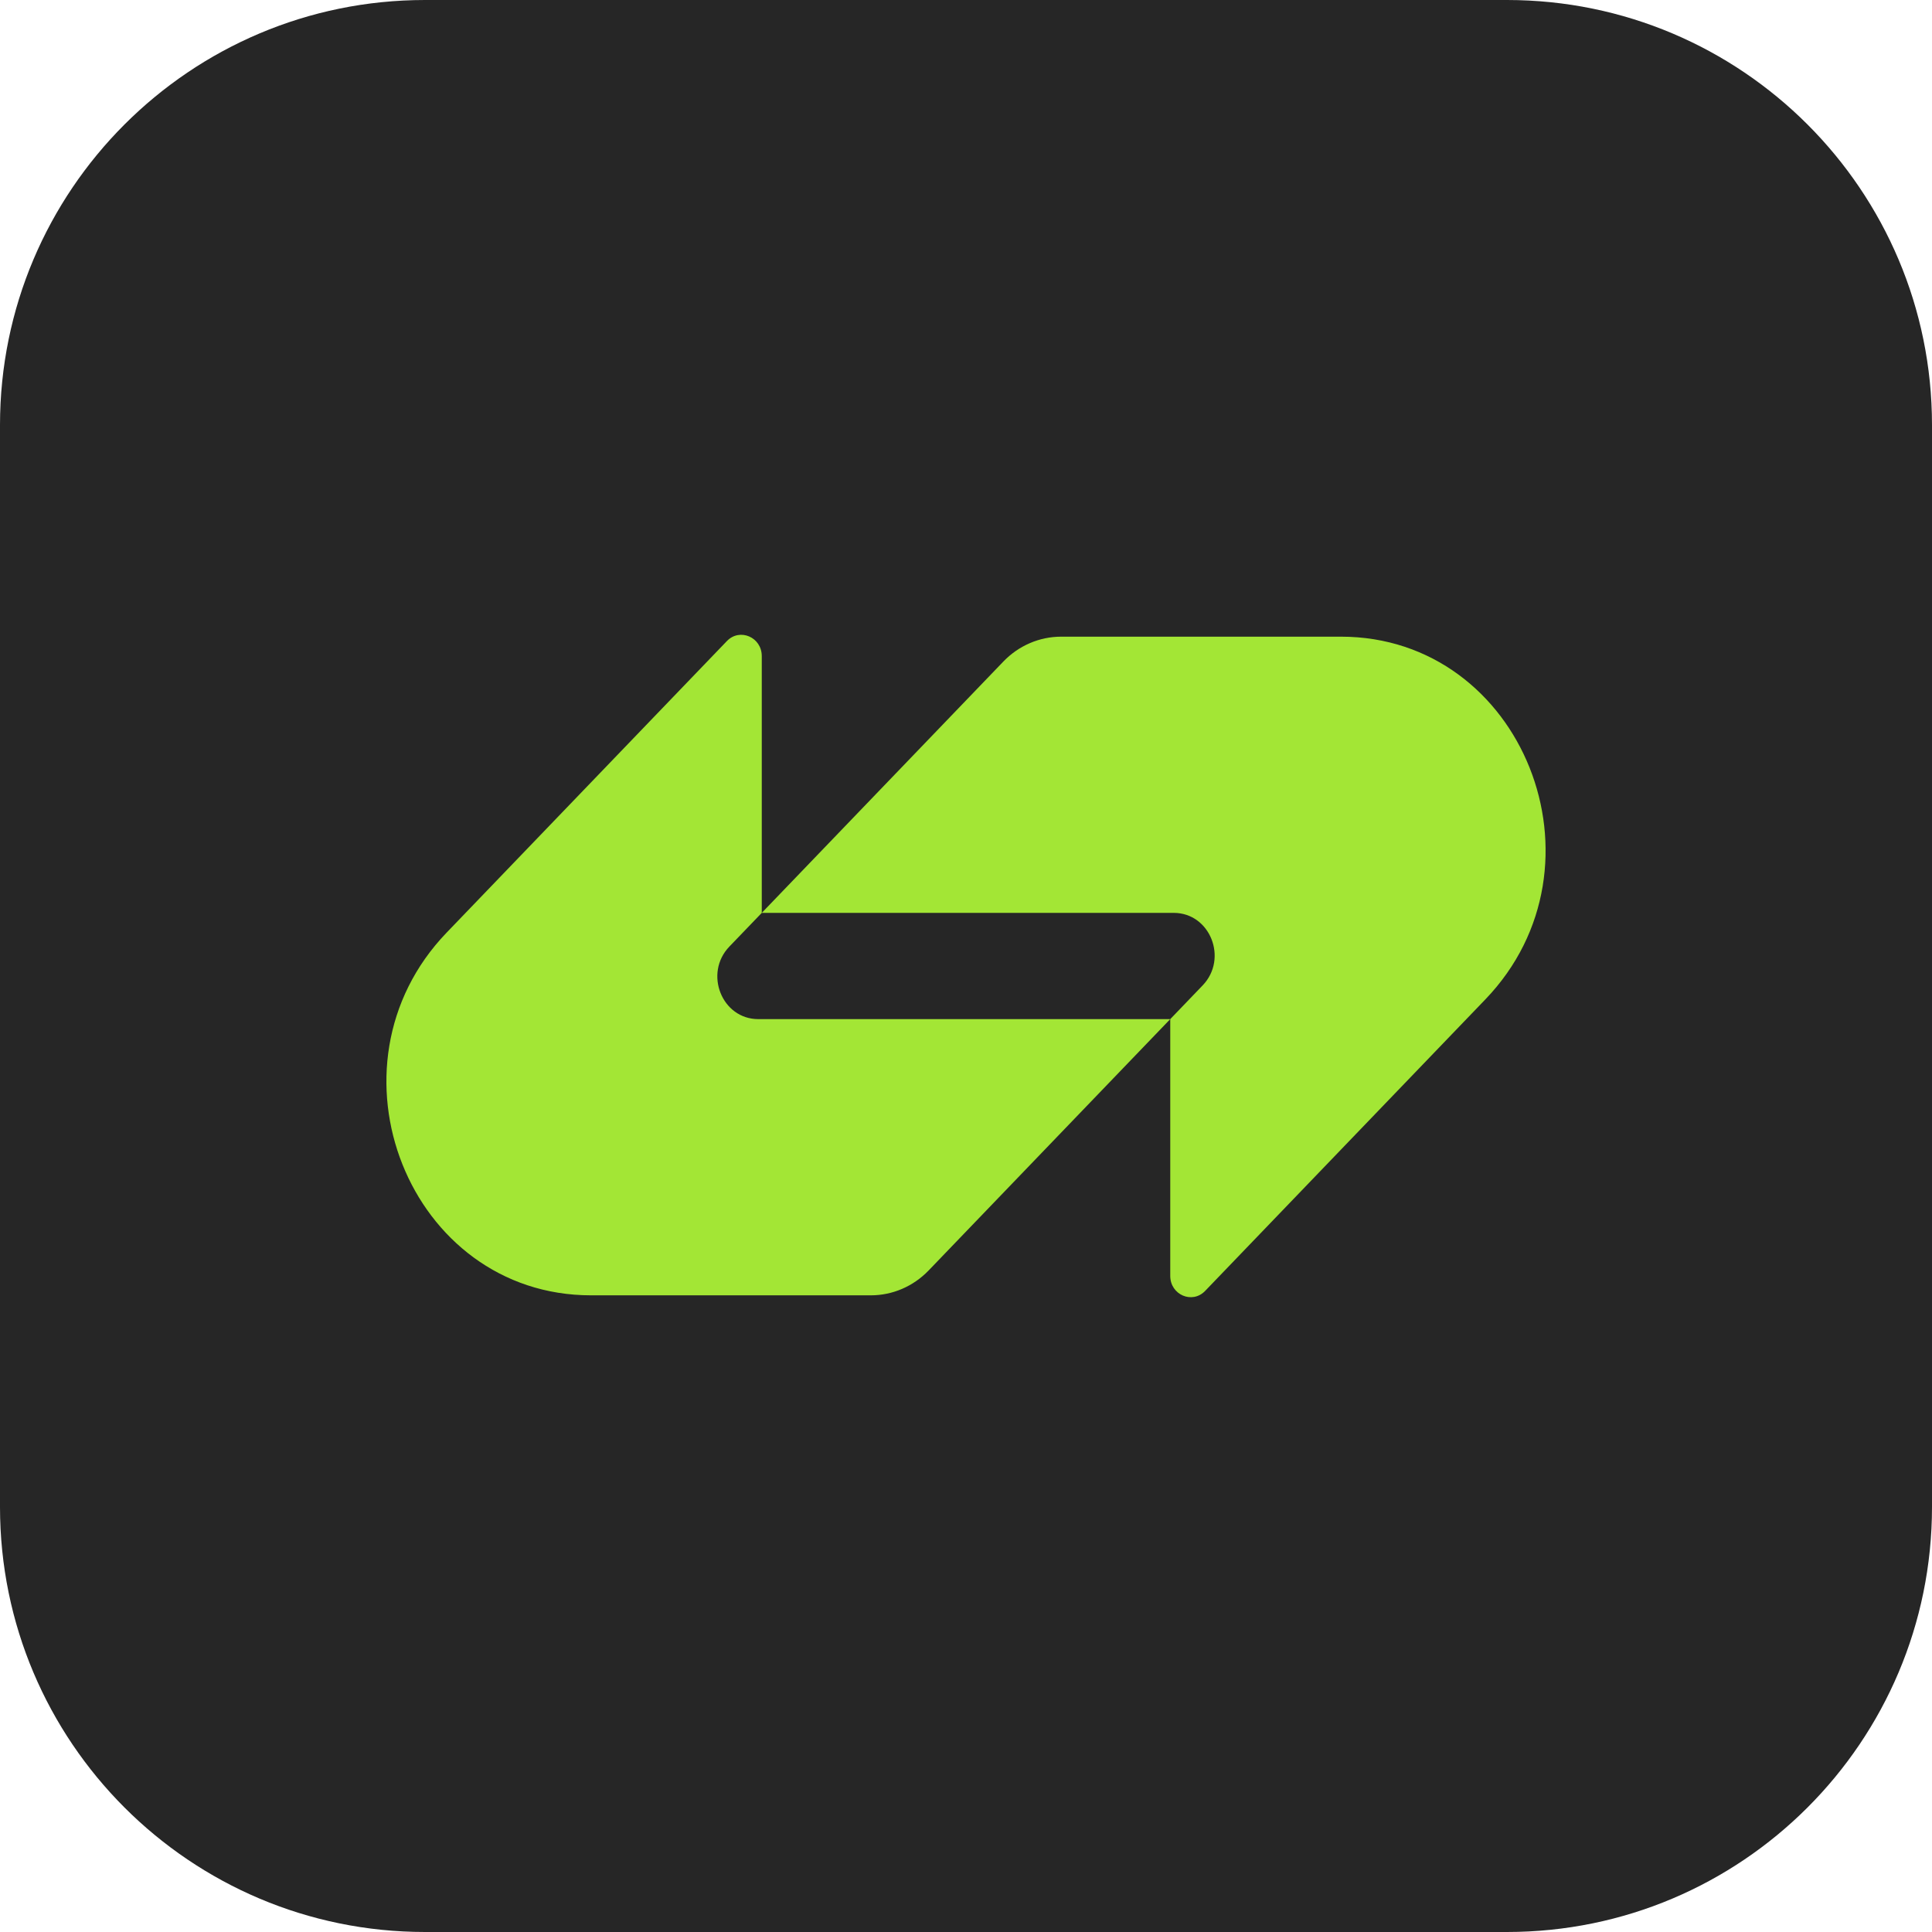
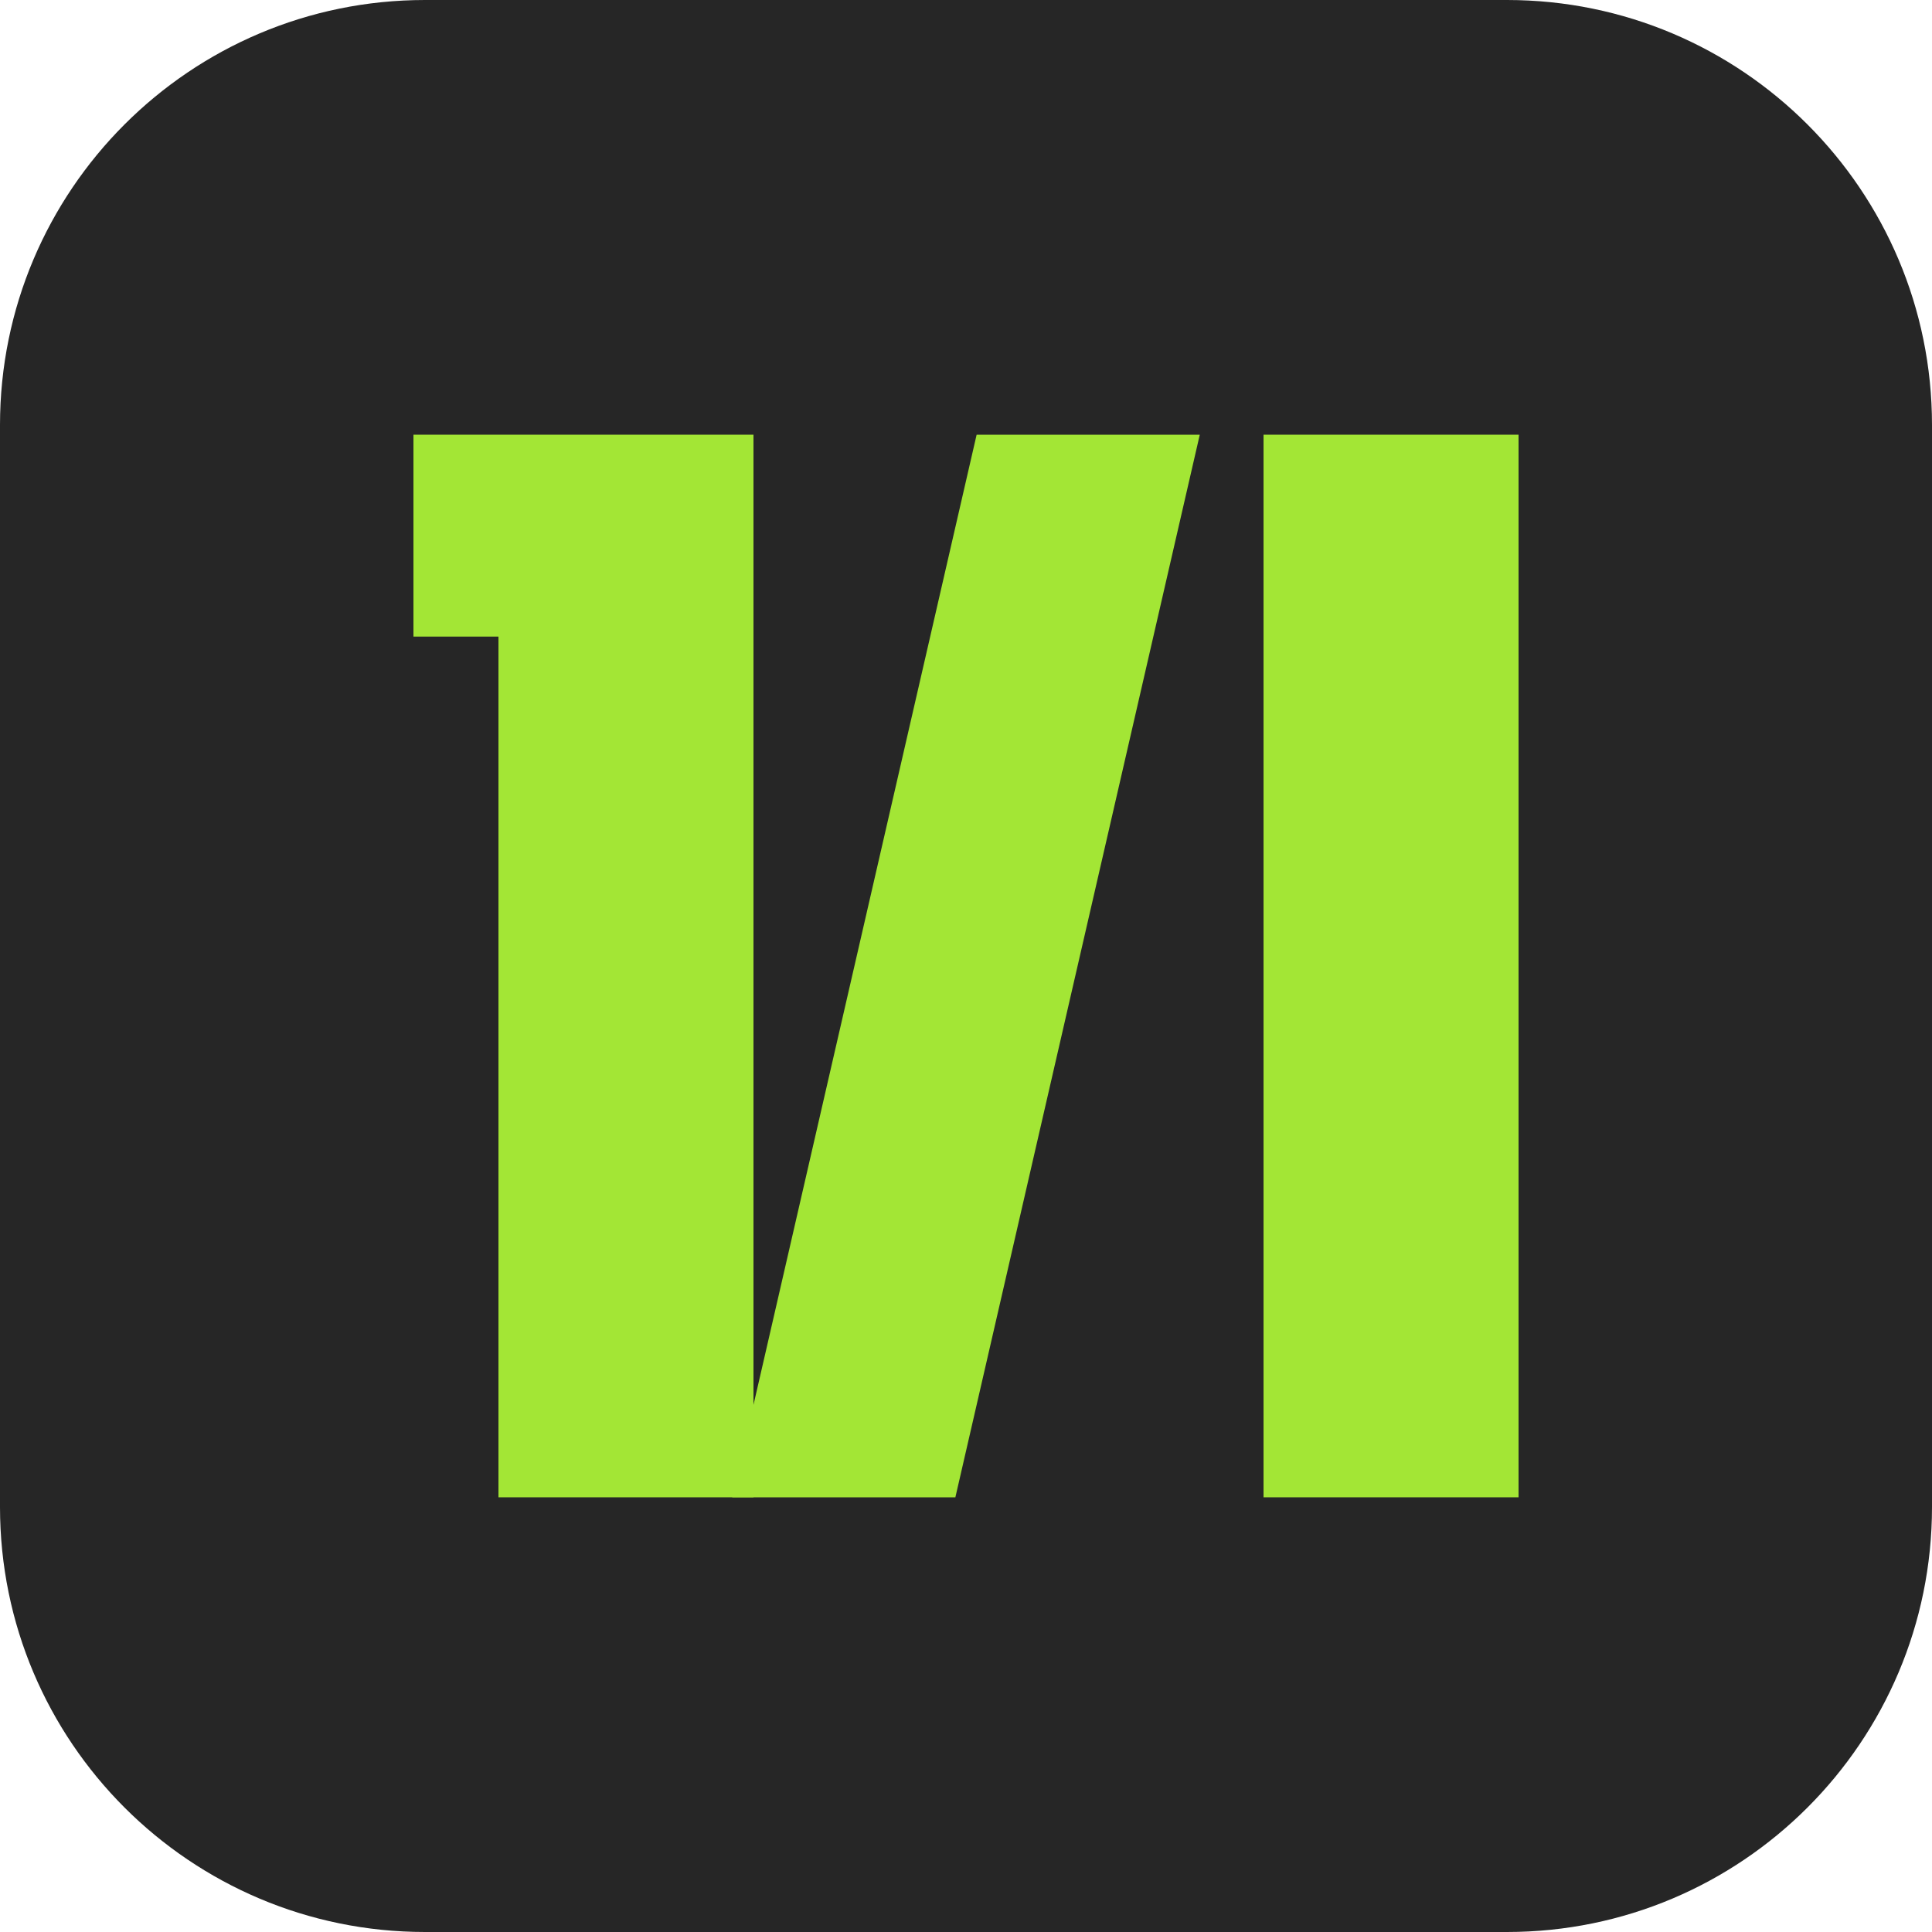
<svg xmlns="http://www.w3.org/2000/svg" viewBox="0 0 100 100">
  <rect width="100" height="100" rx="22" fill="#262626" />
-   <g transform="translate(20, 32.857) scale(0.857143)">
-     <path d="M37.255 1.616C38.18 0.653 39.437 0.113 40.745 0.113C46.632 0.113 52.179 0.113 57.642 0.113C68.63 0.113 74.132 13.933 66.363 22.016L49.439 39.622C48.662 40.43 47.334 39.858 47.334 38.714V23.208L49.289 21.173C50.843 19.556 49.743 16.792 47.545 16.792H22.667L37.255 1.616Z" fill="#A3E635" />
-     <path d="M32.745 38.384C31.82 39.347 30.563 39.887 29.255 39.887C23.368 39.887 17.821 39.887 12.358 39.887C1.37 39.887 -4.132 26.067 3.637 17.984L20.561 0.378C21.338 -0.43 22.667 0.143 22.667 1.286L22.667 16.792L20.711 18.827C19.157 20.444 20.257 23.208 22.455 23.208L47.334 23.208L32.745 38.384Z" fill="#A3E635" />
+   <g transform="translate(21.4, 22.5) scale(0.55)" fill="#A3E635">
+     <path d="M0 0H32V100H8V19H0V0Z" />
+     <path d="M53 0H74L51 100H30L53 0Z" />
+     <path d="M80 0H104V100H80V0Z" />
  </g>
</svg>
